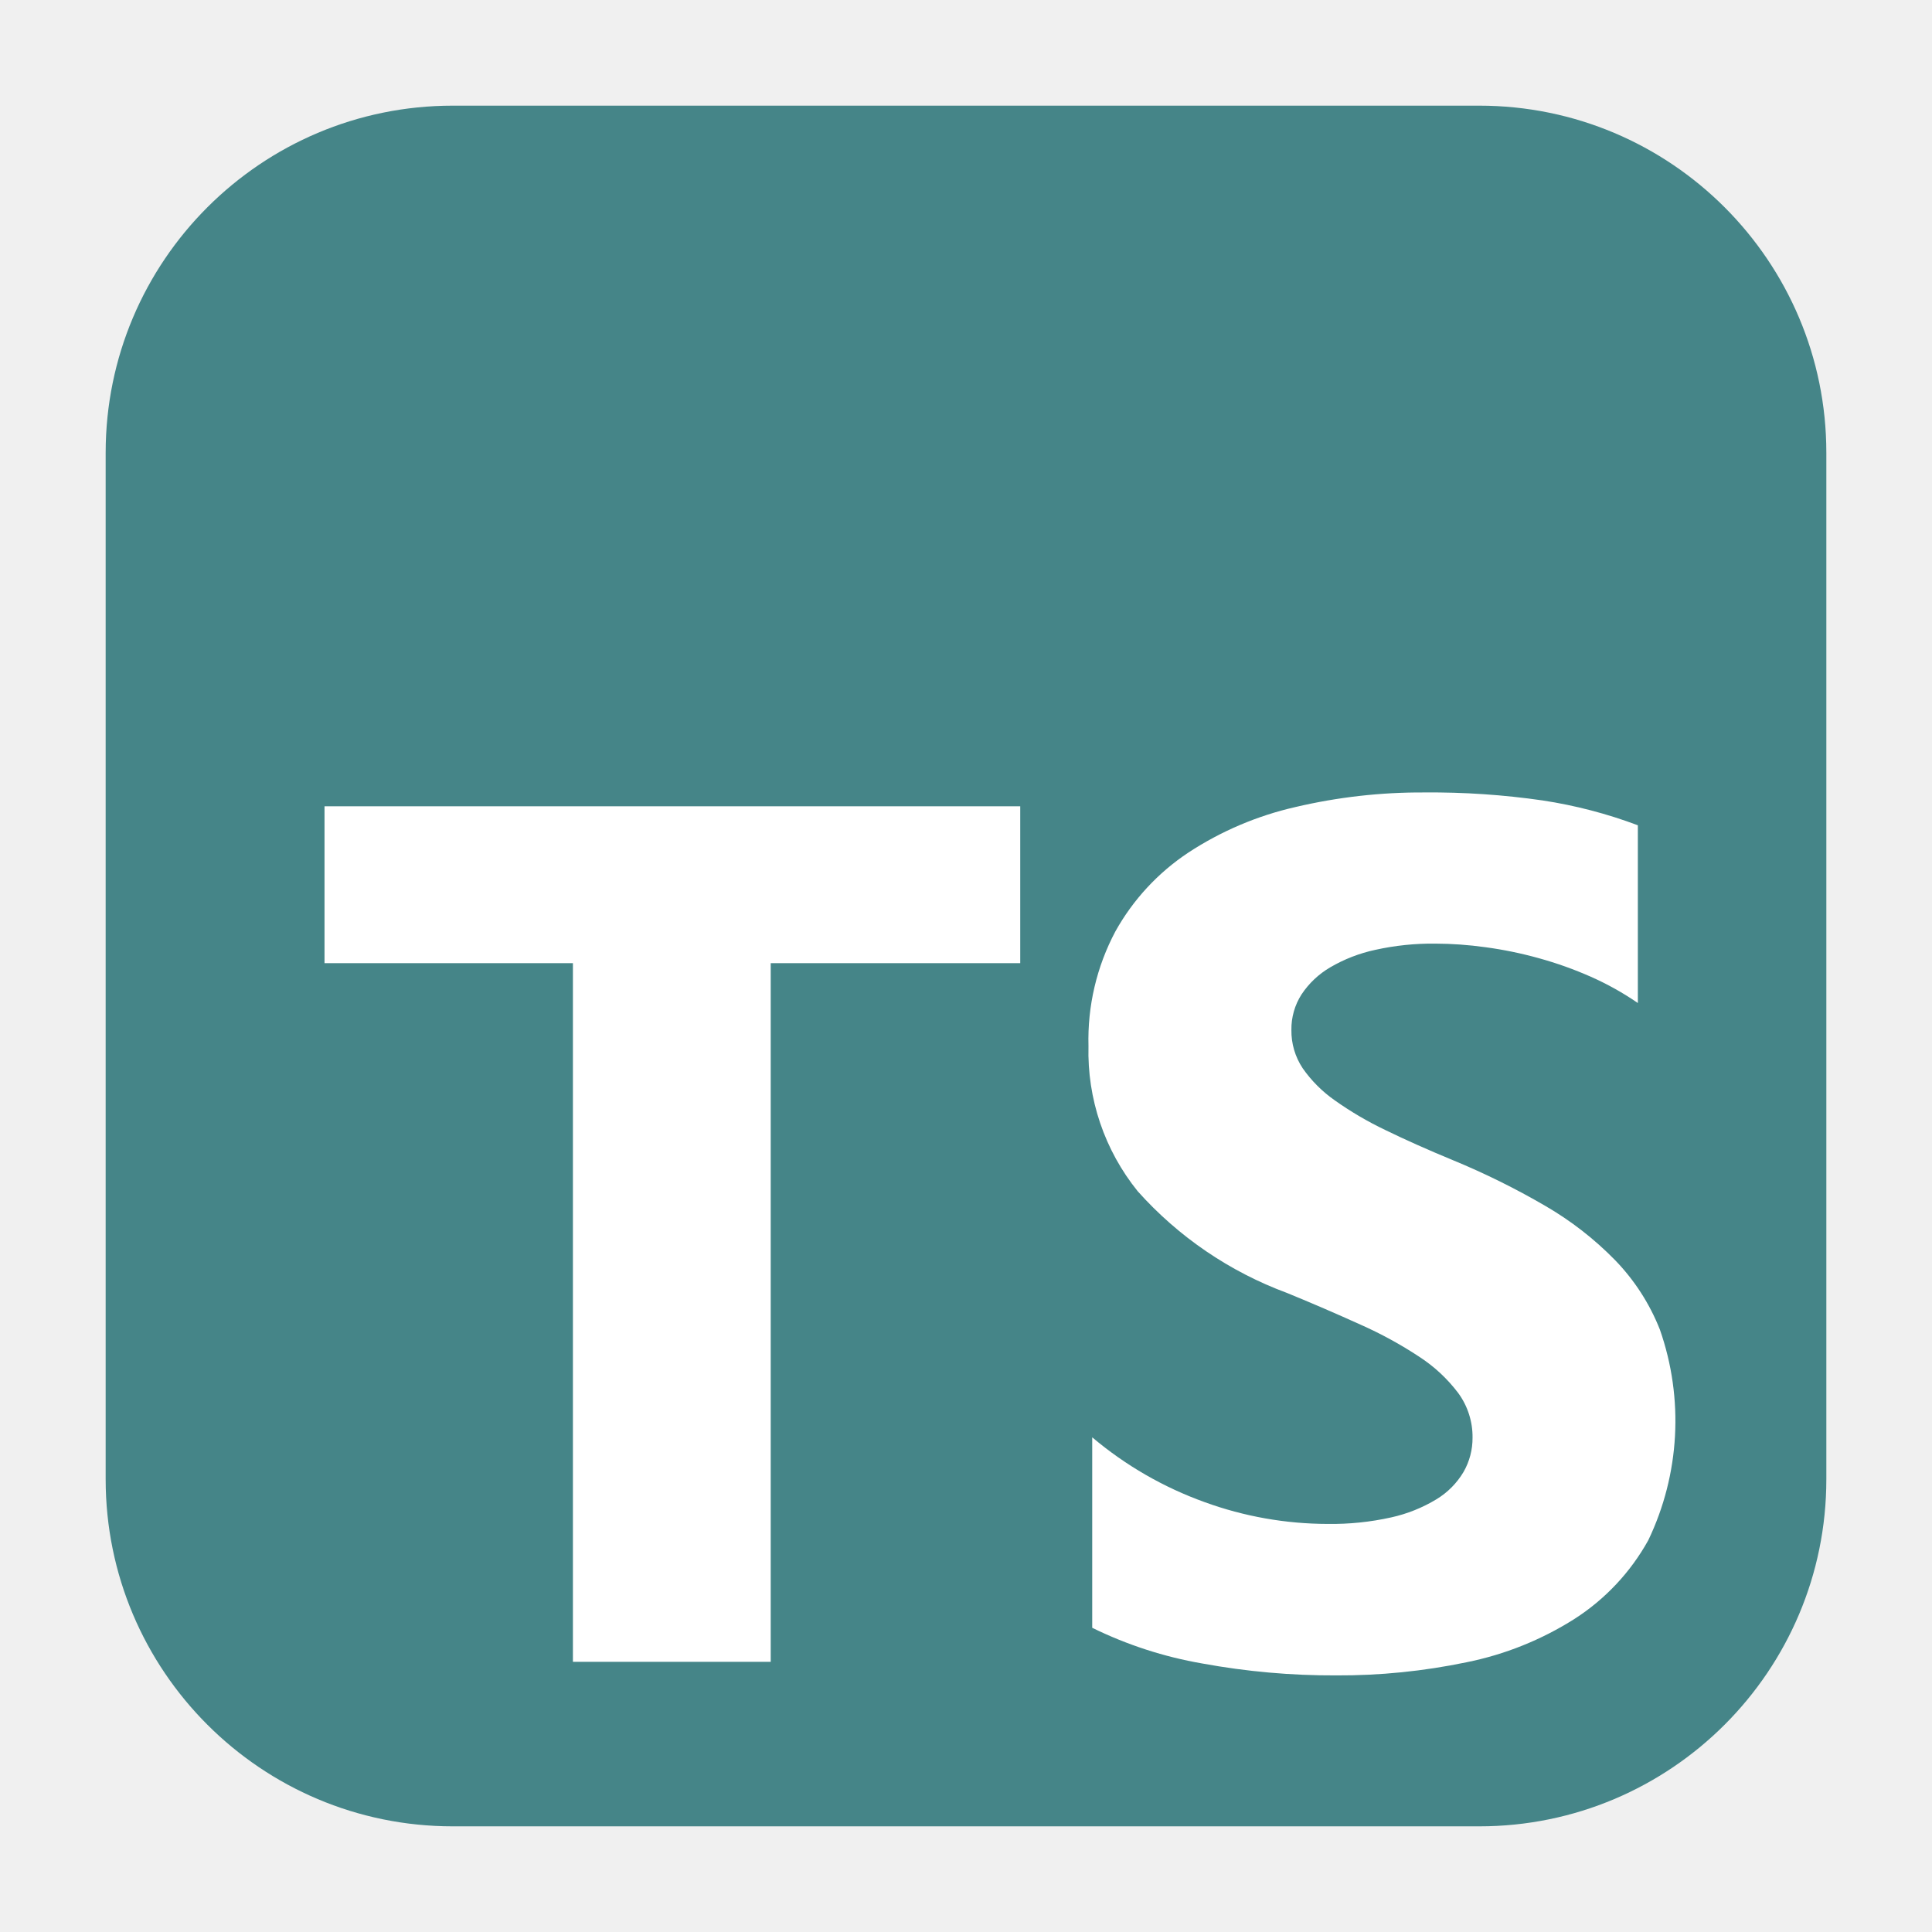
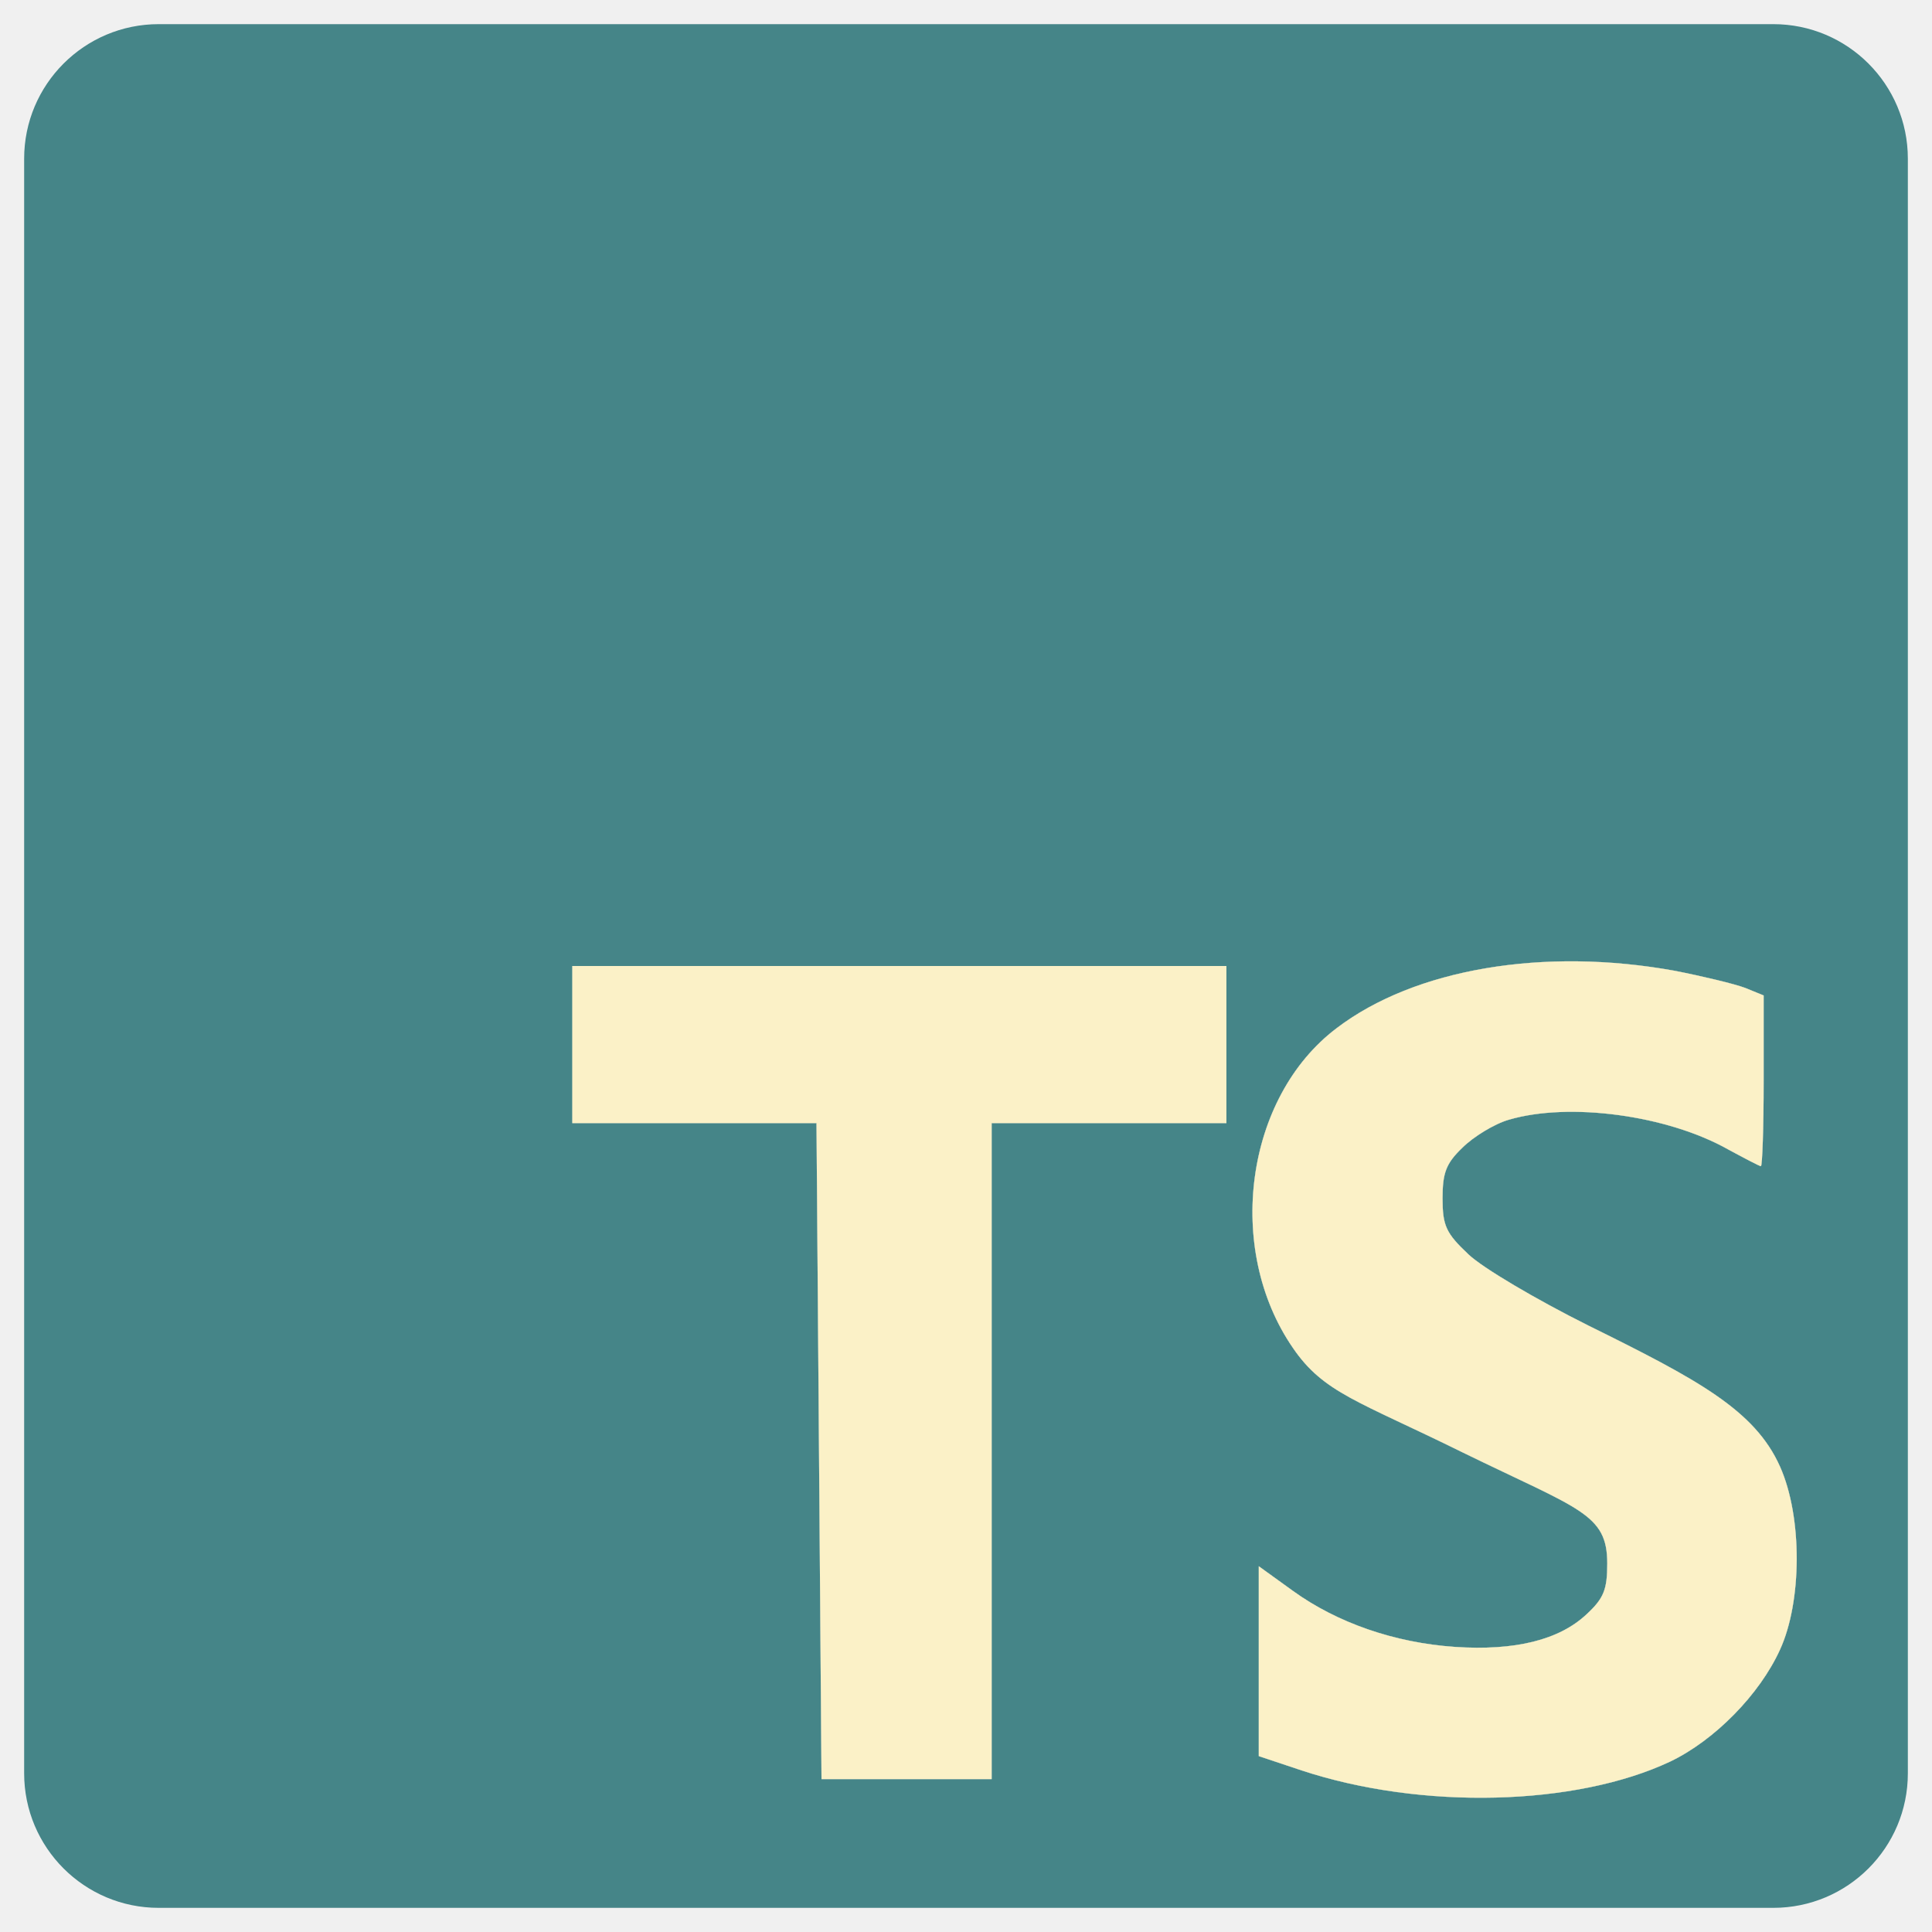
- <svg xmlns="http://www.w3.org/2000/svg" fill="none" width="16" height="16" viewBox="0 0 256 256">
-   <rect width="228" height="228" x="14" y="14" fill="#458588" rx="46" />
-   <path fill="#fff" fill-rule="evenodd" d="M144.725 190.453v25.237a53.9 53.9 0 0 0 14.58 4.73 96 96 0 0 0 17.739 1.579 82.7 82.7 0 0 0 17.258-1.736 42.3 42.3 0 0 0 14.341-5.758 29.2 29.2 0 0 0 9.762-10.413 36.6 36.6 0 0 0 1.537-27.919 28 28 0 0 0-5.926-9.188 43.3 43.3 0 0 0-9.283-7.214 100 100 0 0 0-12.208-6.038q-4.96-2.048-8.927-3.981a45.5 45.5 0 0 1-6.72-3.94 17.2 17.2 0 0 1-4.265-4.261 8.94 8.94 0 0 1-1.496-5.083 8.5 8.5 0 0 1 1.339-4.697 11.56 11.56 0 0 1 3.794-3.587 20.2 20.2 0 0 1 6.001-2.328 35 35 0 0 1 7.902-.822c2.234.007 4.466.167 6.678.477 2.39.321 4.754.808 7.076 1.456a49.6 49.6 0 0 1 6.91 2.468 38.5 38.5 0 0 1 6.207 3.471v-23.551a62.4 62.4 0 0 0-12.605-3.29c-5.2-.753-10.45-1.108-15.704-1.061a72.8 72.8 0 0 0-17.061 1.933 43.4 43.4 0 0 0-14.183 6.03 30.1 30.1 0 0 0-9.68 10.455 30.6 30.6 0 0 0-3.562 15.176 29.42 29.42 0 0 0 6.522 19.248 49.6 49.6 0 0 0 19.796 13.482 288 288 0 0 1 9.712 4.187 53.5 53.5 0 0 1 7.786 4.253 20.3 20.3 0 0 1 5.174 4.812 9.83 9.83 0 0 1 1.901 5.914 9 9 0 0 1-1.19 4.541 10.5 10.5 0 0 1-3.595 3.628 19.8 19.8 0 0 1-6.001 2.402 36.4 36.4 0 0 1-8.415.863 47.9 47.9 0 0 1-16.275-2.879 48.6 48.6 0 0 1-14.919-8.596m-42.601-62.828h33.062v-20.787H43v20.787h32.914v92.573h26.21z" clip-rule="evenodd" />
+ <svg xmlns="http://www.w3.org/2000/svg" width="16" height="16" viewBox="0 0 32 32" fill="none">
+   <g transform="translate(16,16) scale(1.3) translate(-16,-16)">
+     <path d="M5.714 28H26.286C27.233 28 28 27.233 28 26.286V5.714C28 4.768 27.233 4 26.286 4H5.714C4.768 4 4 4.768 4 5.714V26.286C4 27.233 4.768 28 5.714 28ZM19.318 18.002H16.327V26.36H14.159L14.095 18.002H10.984V16H19.318V18.002ZM25.928 16.279L26.163 16.375V17.463C26.163 18.063 26.146 18.551 26.128 18.551C26.111 18.551 25.928 18.455 25.719 18.342C24.936 17.898 23.682 17.733 22.916 17.959C22.733 18.011 22.463 18.177 22.324 18.316C22.115 18.516 22.072 18.638 22.072 18.96C22.072 19.308 22.115 19.404 22.402 19.674C22.585 19.848 23.264 20.248 23.926 20.579C25.319 21.267 26.05 21.656 26.372 22.379C26.659 23.023 26.651 24.1 26.372 24.709C26.111 25.284 25.536 25.867 24.971 26.137C23.769 26.703 21.811 26.755 20.278 26.25L19.73 26.067V23.647L20.165 23.961C20.731 24.37 21.462 24.622 22.228 24.675C22.994 24.727 23.56 24.587 23.909 24.257C24.126 24.056 24.17 23.943 24.17 23.613C24.17 22.977 23.821 22.927 22.324 22.196C21.001 21.543 20.557 21.441 20.165 20.866C19.295 19.604 19.556 17.672 20.722 16.792C21.715 16.035 23.36 15.757 25.032 16.061C25.388 16.131 25.789 16.227 25.928 16.279Z" fill="#458588" />
+     <path d="M25.928 16.279L26.163 16.375V17.463C26.163 18.063 26.146 18.551 26.128 18.551C26.111 18.551 25.928 18.455 25.719 18.342C24.936 17.898 23.682 17.733 22.916 17.959C22.733 18.011 22.463 18.177 22.324 18.316C22.115 18.516 22.072 18.638 22.072 18.96C22.072 19.308 22.115 19.404 22.402 19.674C22.585 19.848 23.264 20.248 23.926 20.579C25.319 21.267 26.05 21.656 26.372 22.379C26.659 23.023 26.651 24.1 26.372 24.709C26.111 25.284 25.536 25.867 24.971 26.137C23.769 26.703 21.811 26.755 20.278 26.25L19.73 26.067V23.647L20.165 23.961C20.731 24.37 21.462 24.622 22.228 24.675C22.994 24.727 23.56 24.587 23.909 24.257C24.126 24.056 24.17 23.943 24.17 23.613C24.17 22.977 23.821 22.927 22.324 22.196C21.001 21.543 20.557 21.441 20.165 20.866C19.295 19.604 19.556 17.672 20.722 16.792C21.715 16.035 23.36 15.757 25.032 16.061C25.388 16.131 25.789 16.227 25.928 16.279Z" fill="#458588" />
+     <path d="M25.928 16.279L26.163 16.375V17.463C26.163 18.063 26.146 18.551 26.128 18.551C26.111 18.551 25.928 18.455 25.719 18.342C24.936 17.898 23.682 17.733 22.916 17.959C22.733 18.011 22.463 18.177 22.324 18.316C22.115 18.516 22.072 18.638 22.072 18.96C22.072 19.308 22.115 19.404 22.402 19.674C22.585 19.848 23.264 20.248 23.926 20.579C25.319 21.267 26.05 21.656 26.372 22.379C26.659 23.023 26.651 24.1 26.372 24.709C26.111 25.284 25.536 25.867 24.971 26.137C23.769 26.703 21.811 26.755 20.278 26.25L19.73 26.067V23.647L20.165 23.961C20.731 24.37 21.462 24.622 22.228 24.675C22.994 24.727 23.56 24.587 23.909 24.257C24.126 24.056 24.17 23.943 24.17 23.613C24.17 22.977 23.821 22.927 22.324 22.196C21.001 21.543 20.557 21.441 20.165 20.866C19.295 19.604 19.556 17.672 20.722 16.792C21.715 16.035 23.36 15.757 25.032 16.061C25.388 16.131 25.789 16.227 25.928 16.279Z" fill="#FBF1C7" />
+     <path d="M19.318 18.002H16.327V26.36H14.159L14.095 18.002H10.984V16H19.318V18.002Z" fill="#458588" />
+     <path d="M19.318 18.002H16.327V26.36H14.159L14.095 18.002H10.984V16H19.318V18.002Z" fill="#FBF1C7" />
+   </g>
</svg>
